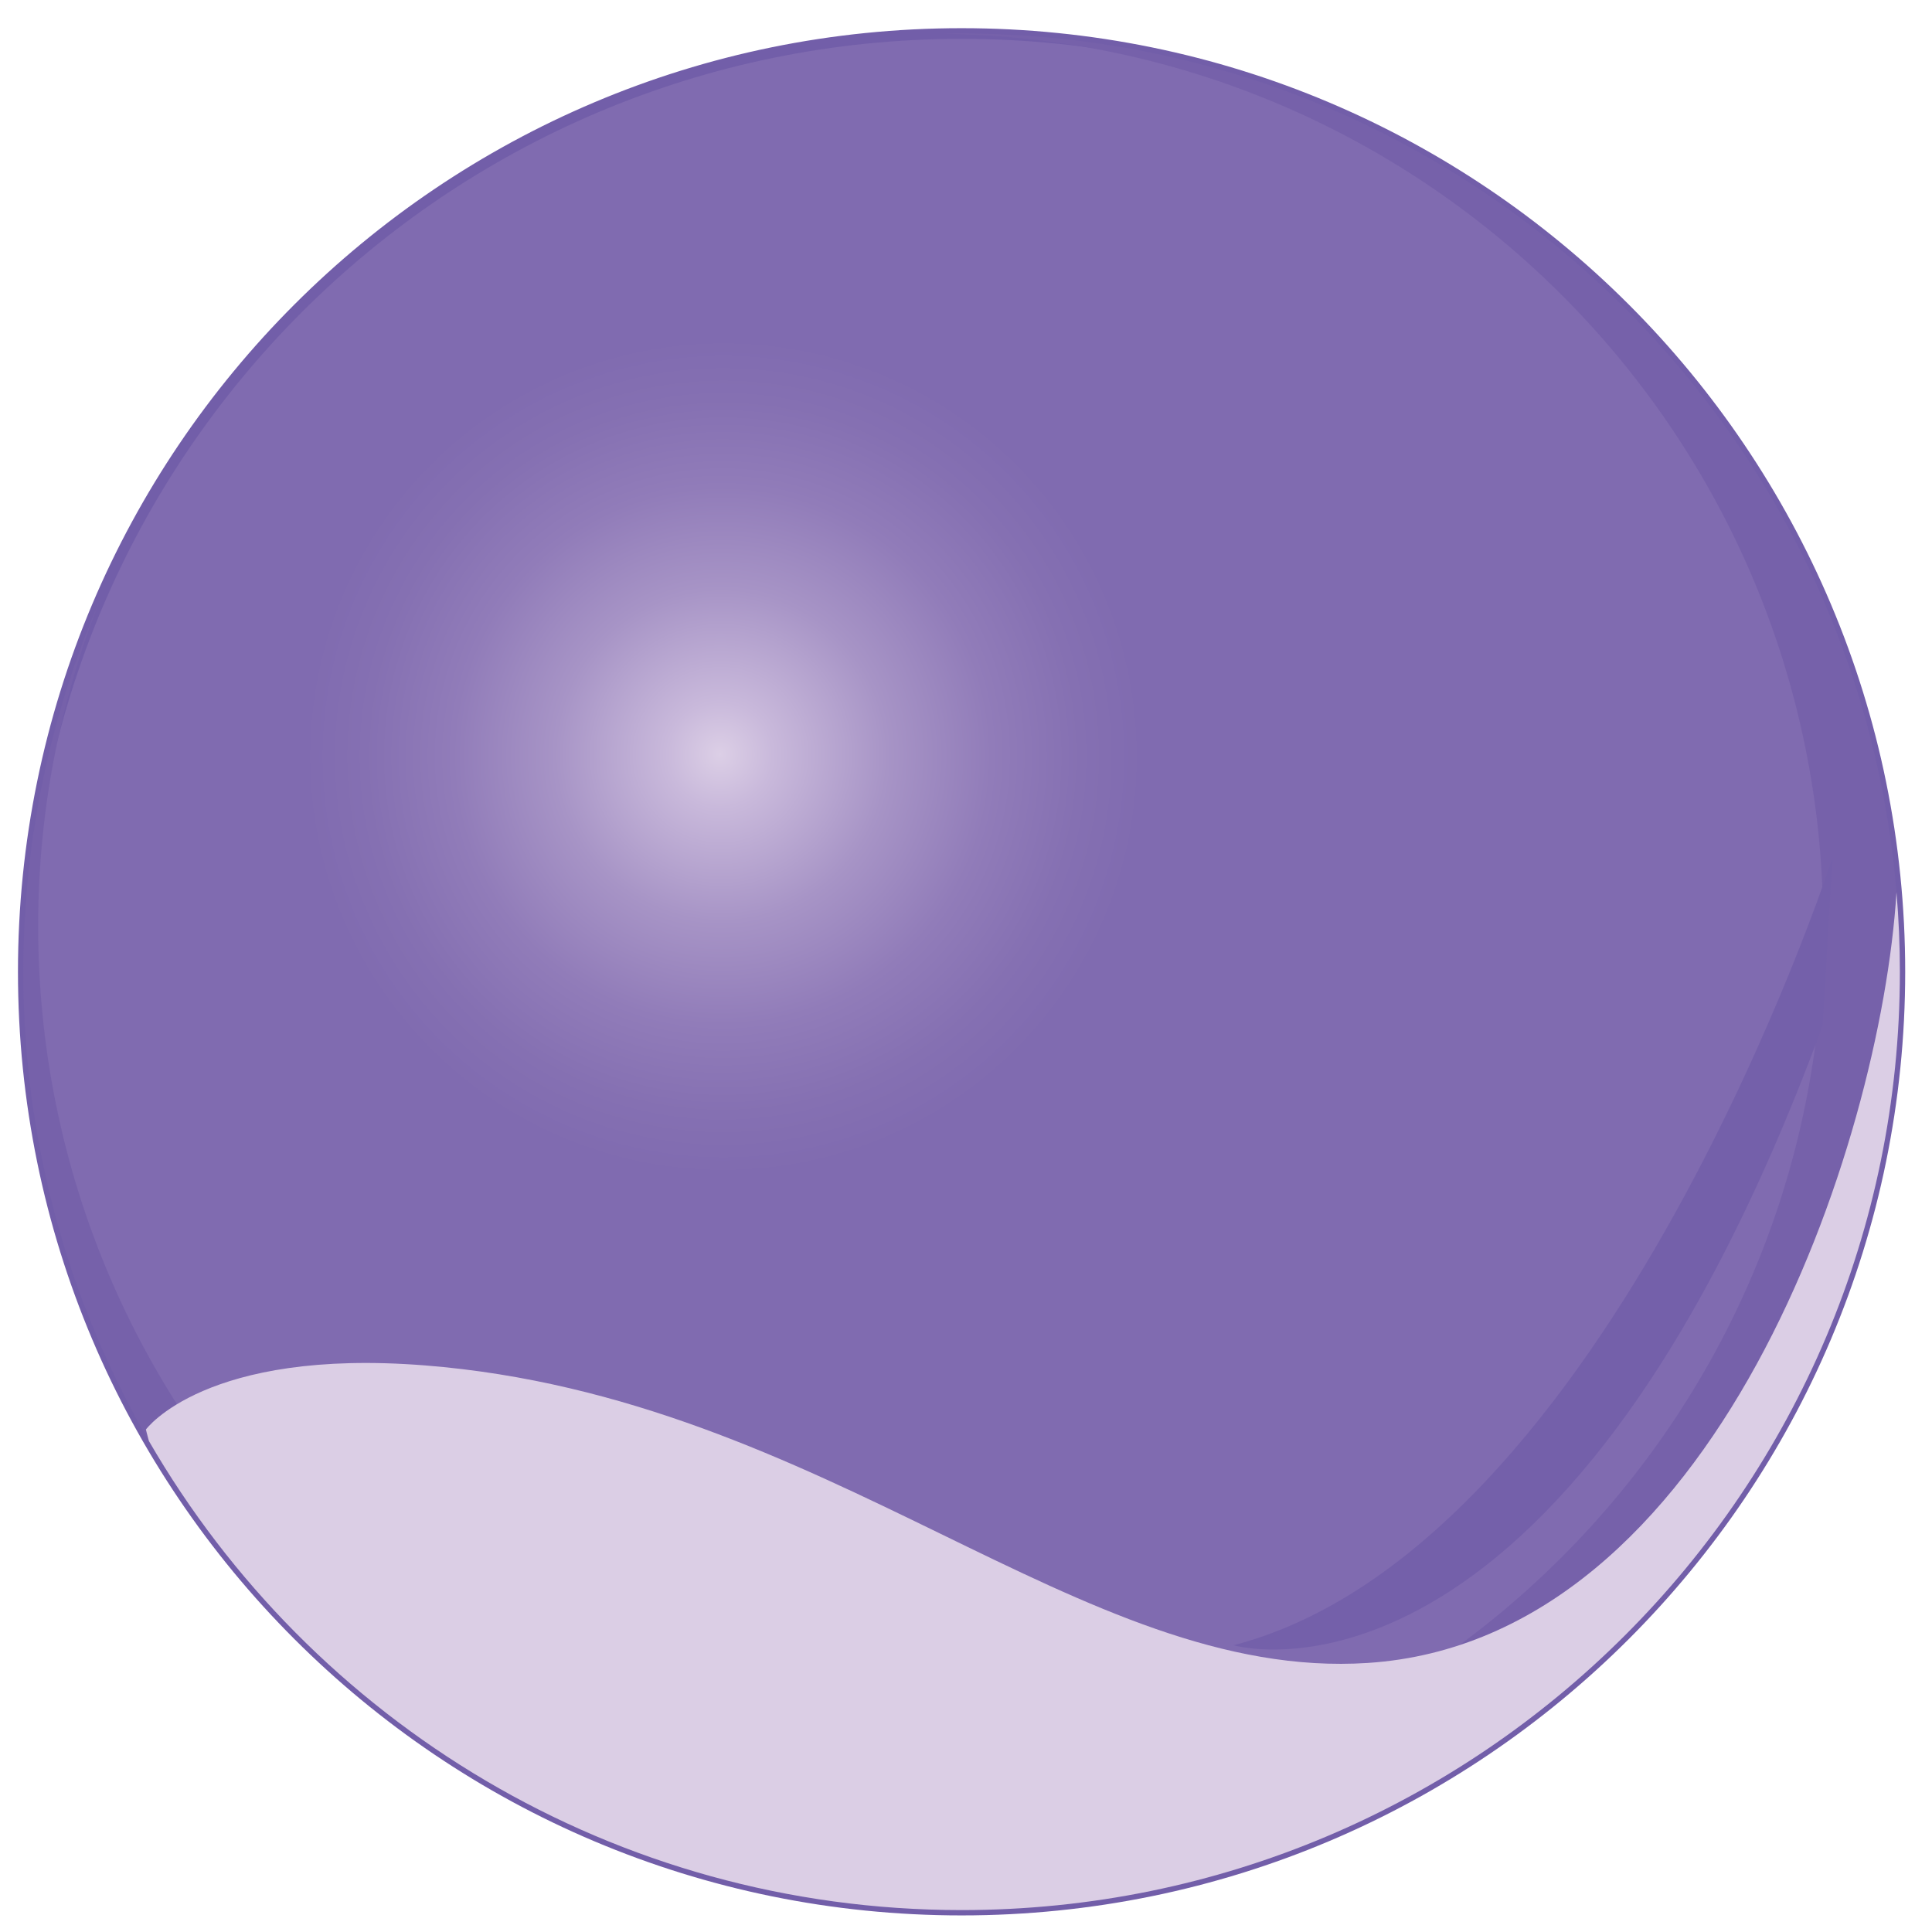
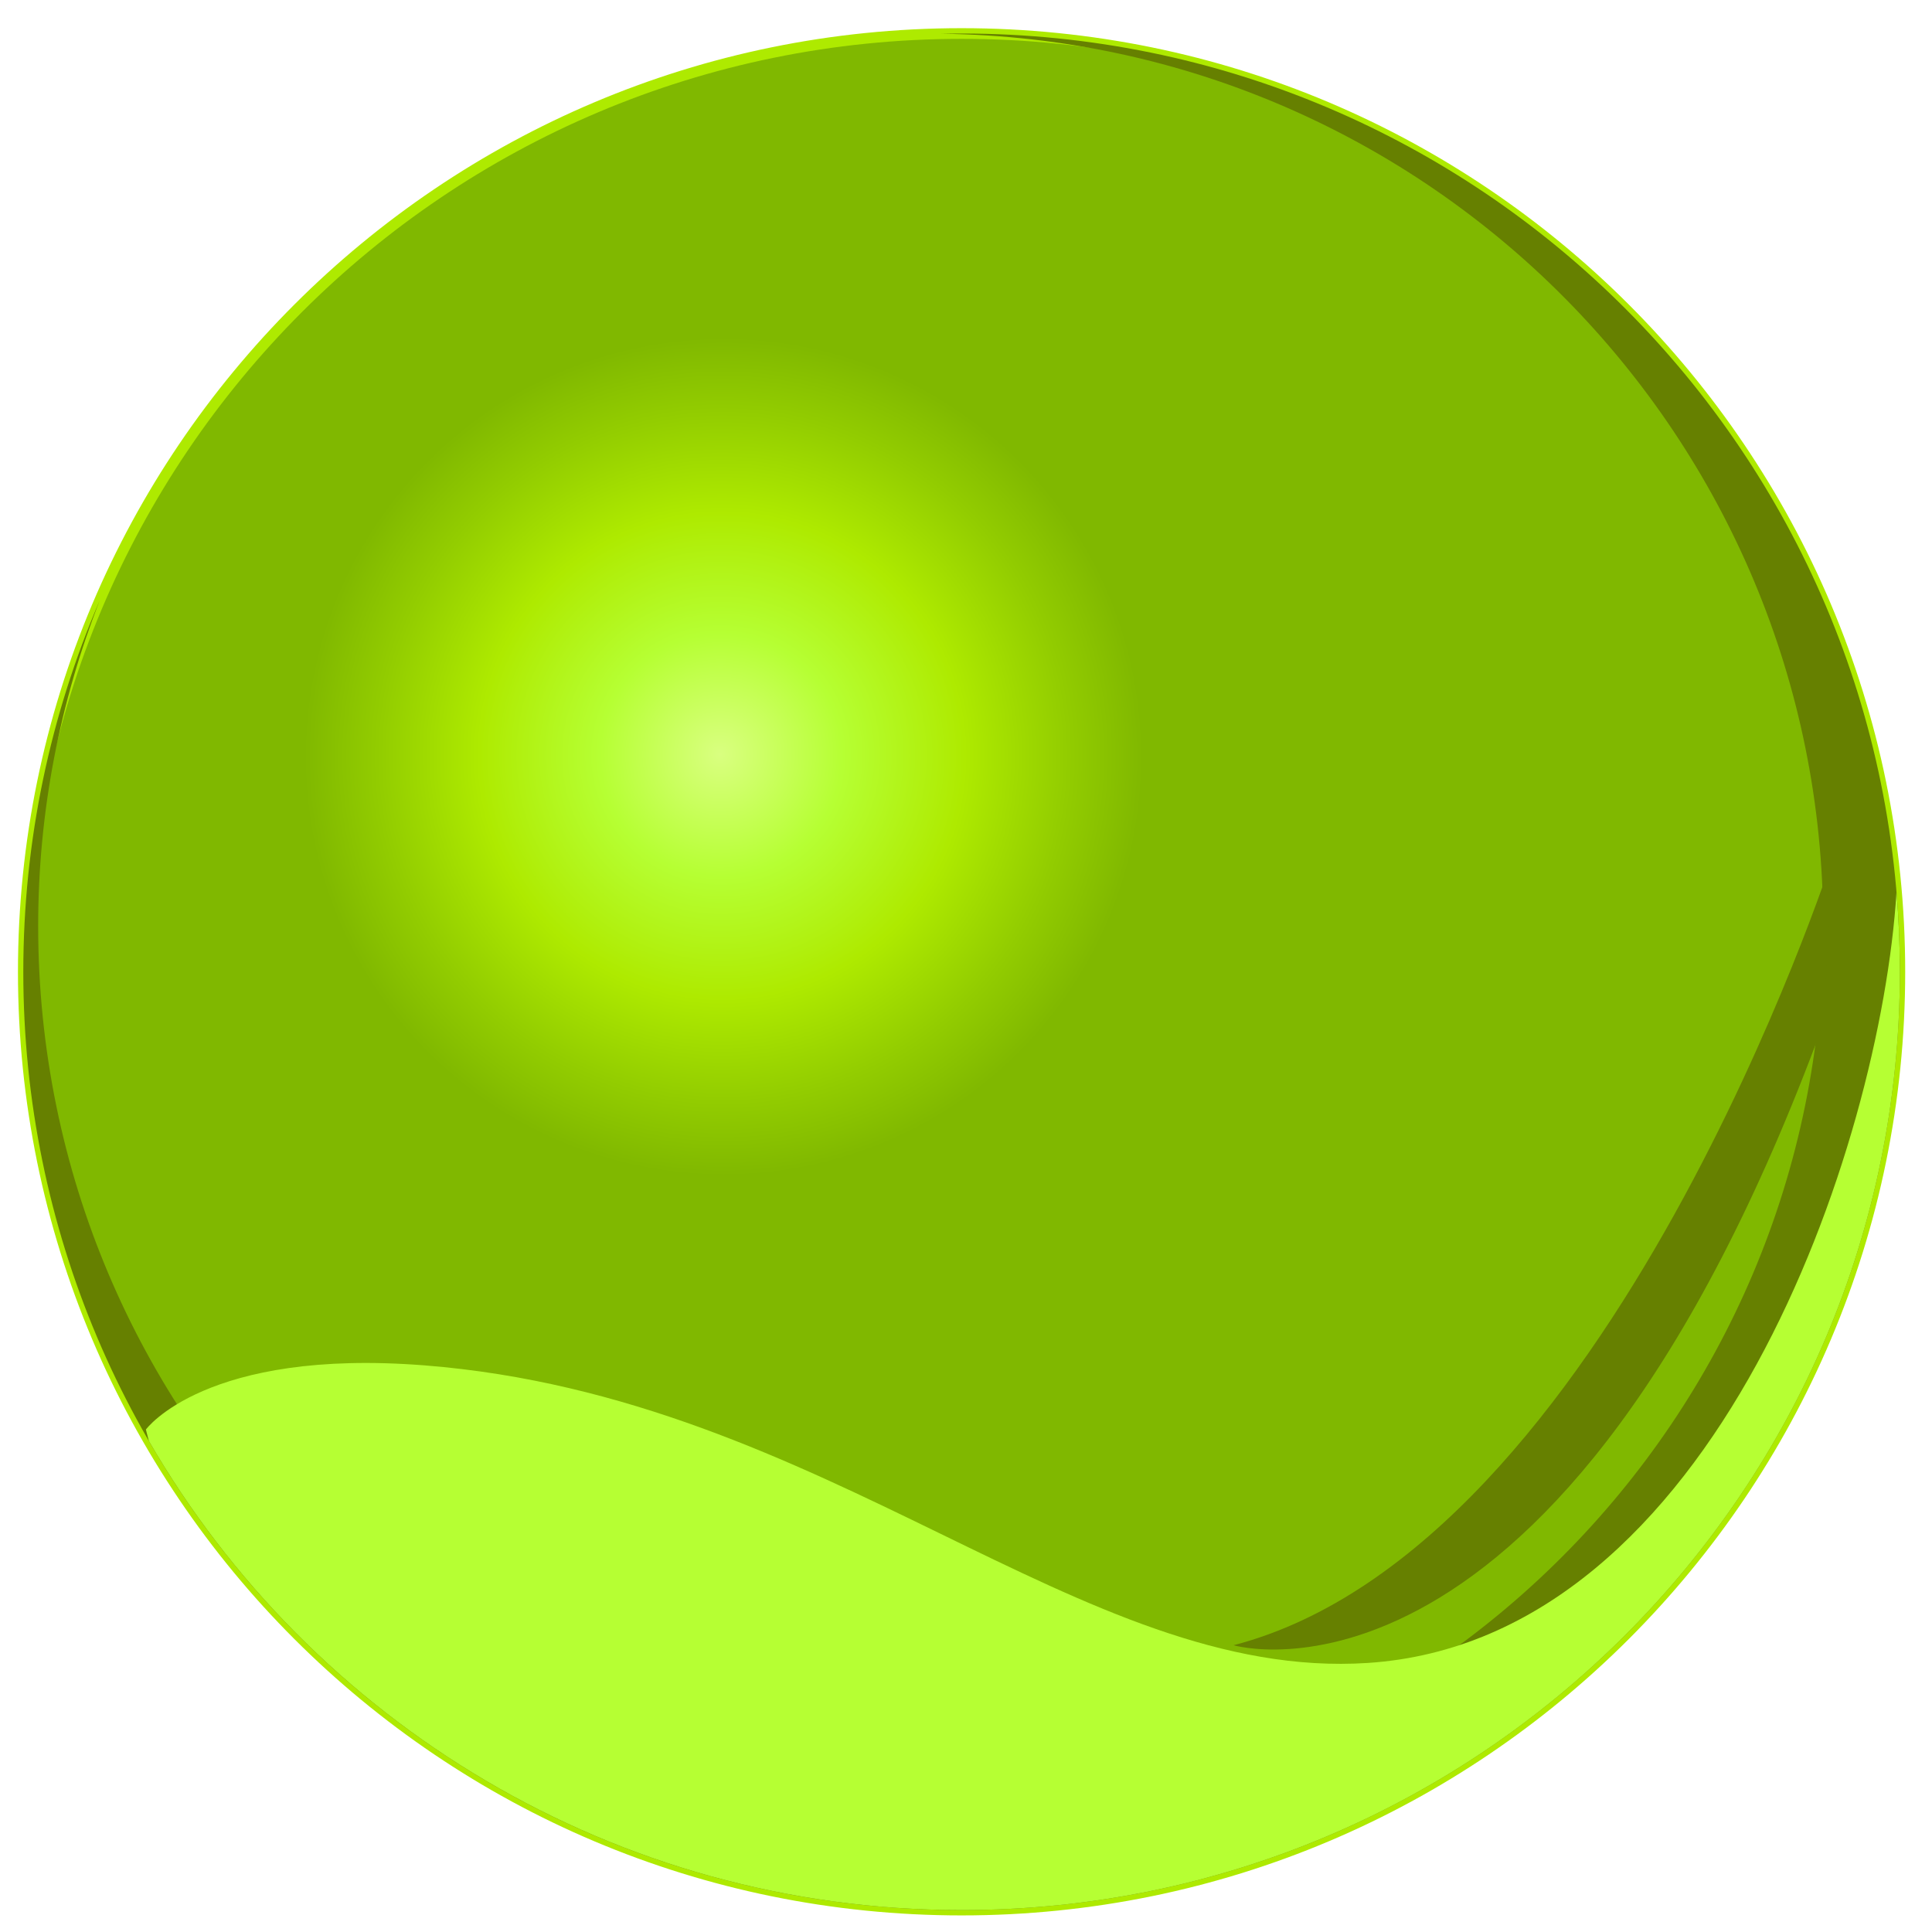
<svg xmlns="http://www.w3.org/2000/svg" version="1.1" x="0px" y="0px" width="181px" height="181px" viewBox="-1.683 -2.64 181 181">
  <defs>
- </defs>
-   <radialGradient id="SVGID_1_" cx="66.106" cy="68.25" r="40.02" fx="65.749" fy="68.018" gradientUnits="userSpaceOnUse">
-     <stop offset="0" style="stop-color:#DCCFE6" />
-     <stop offset="0.123" style="stop-color:#C9B9DB" />
-     <stop offset="0.389" style="stop-color:#A794C6" />
-     <stop offset="0.63" style="stop-color:#917CB9" />
-     <stop offset="0.836" style="stop-color:#8570B2" />
-     <stop offset="0.982" style="stop-color:#806BB0" />
-   </radialGradient>
-   <circle fill="url(#SVGID_1_)" stroke="#725EA9" stroke-miterlimit="10" cx="88.403" cy="88.403" r="87.903" />
-   <path fill="#7661AA" d="M88.403,0.5c-0.646,0-1.288,0.011-1.93,0.024c45.732,0.52,82.65,37.735,82.65,83.59  c0,46.181-37.436,83.616-83.615,83.616c-46.179,0-83.615-37.435-83.615-83.616c0-10.759,2.055-21.033,5.757-30.48  C3.052,64.299,0.5,76.052,0.5,88.403c0,48.549,39.356,87.903,87.903,87.903c48.548,0,87.903-39.354,87.903-87.903  C176.307,39.856,136.951,0.5,88.403,0.5z" />
-   <path fill="#DBCEE5" d="M176.307,88.403c0-2.51-0.111-4.993-0.317-7.449c-1.487,23.744-16.924,70.053-49.513,72.198  c-26.987,1.776-50.599-24.87-88.332-27.872c-20.588-1.638-26.157,6.003-26.157,6.003s0.086,0.385,0.279,1.079  c15.2,26.27,43.604,43.944,76.137,43.944C136.951,176.307,176.307,136.952,176.307,88.403z" />
-   <path fill="#7460AA" d="M169.992,77.715c0,0-20.842,64.608-56.11,73.779c0,0,30.505,8.99,55.185-58.038L169.992,77.715z" />
+     <radialGradient id="SVGID_1_" cx="66.106" cy="68.25" r="40.02" fx="65.749" fy="68.018" gradientUnits="userSpaceOnUse">
+       <stop offset="0" style="stop-color:#D9FF80" />
+       <stop offset="0.284" style="stop-color:#B6FF33" />
+       <stop offset="0.568" style="stop-color:#AEEA00" />
+       <stop offset="0.81" style="stop-color:#92CC00" />
+       <stop offset="0.982" style="stop-color:#80B800" />
+     </radialGradient>
+   </defs>
+   <circle fill="url(#SVGID_1_)" stroke="#AEEA00" stroke-miterlimit="10" cx="88.403" cy="88.403" r="87.903" />
+   <path fill="#668000" d="M88.403,0.5c-0.646,0-1.288,0.011-1.93,0.024c45.732,0.52,82.65,37.735,82.65,83.59 c0,46.181-37.436,83.616-83.615,83.616c-46.179,0-83.615-37.435-83.615-83.616c0-10.759,2.055-21.033,5.757-30.48 C3.052,64.299,0.5,76.052,0.5,88.403c0,48.549,39.356,87.903,87.903,87.903c48.548,0,87.903-39.354,87.903-87.903 C176.307,39.856,136.951,0.5,88.403,0.5z" />
+   <path fill="#B6FF33" d="M176.307,88.403c0-2.51-0.111-4.993-0.317-7.449c-1.487,23.744-16.924,70.053-49.513,72.198 c-26.987,1.776-50.599-24.87-88.332-27.872c-20.588-1.638-26.157,6.003-26.157,6.003s0.086,0.385,0.279,1.079 c15.2,26.27,43.604,43.944,76.137,43.944C136.951,176.307,176.307,136.952,176.307,88.403z" />
+   <path fill="#668000" d="M169.992,77.715c0,0-20.842,64.608-56.11,73.779c0,0,30.505,8.99,55.185-58.038L169.992,77.715z" />
</svg>
